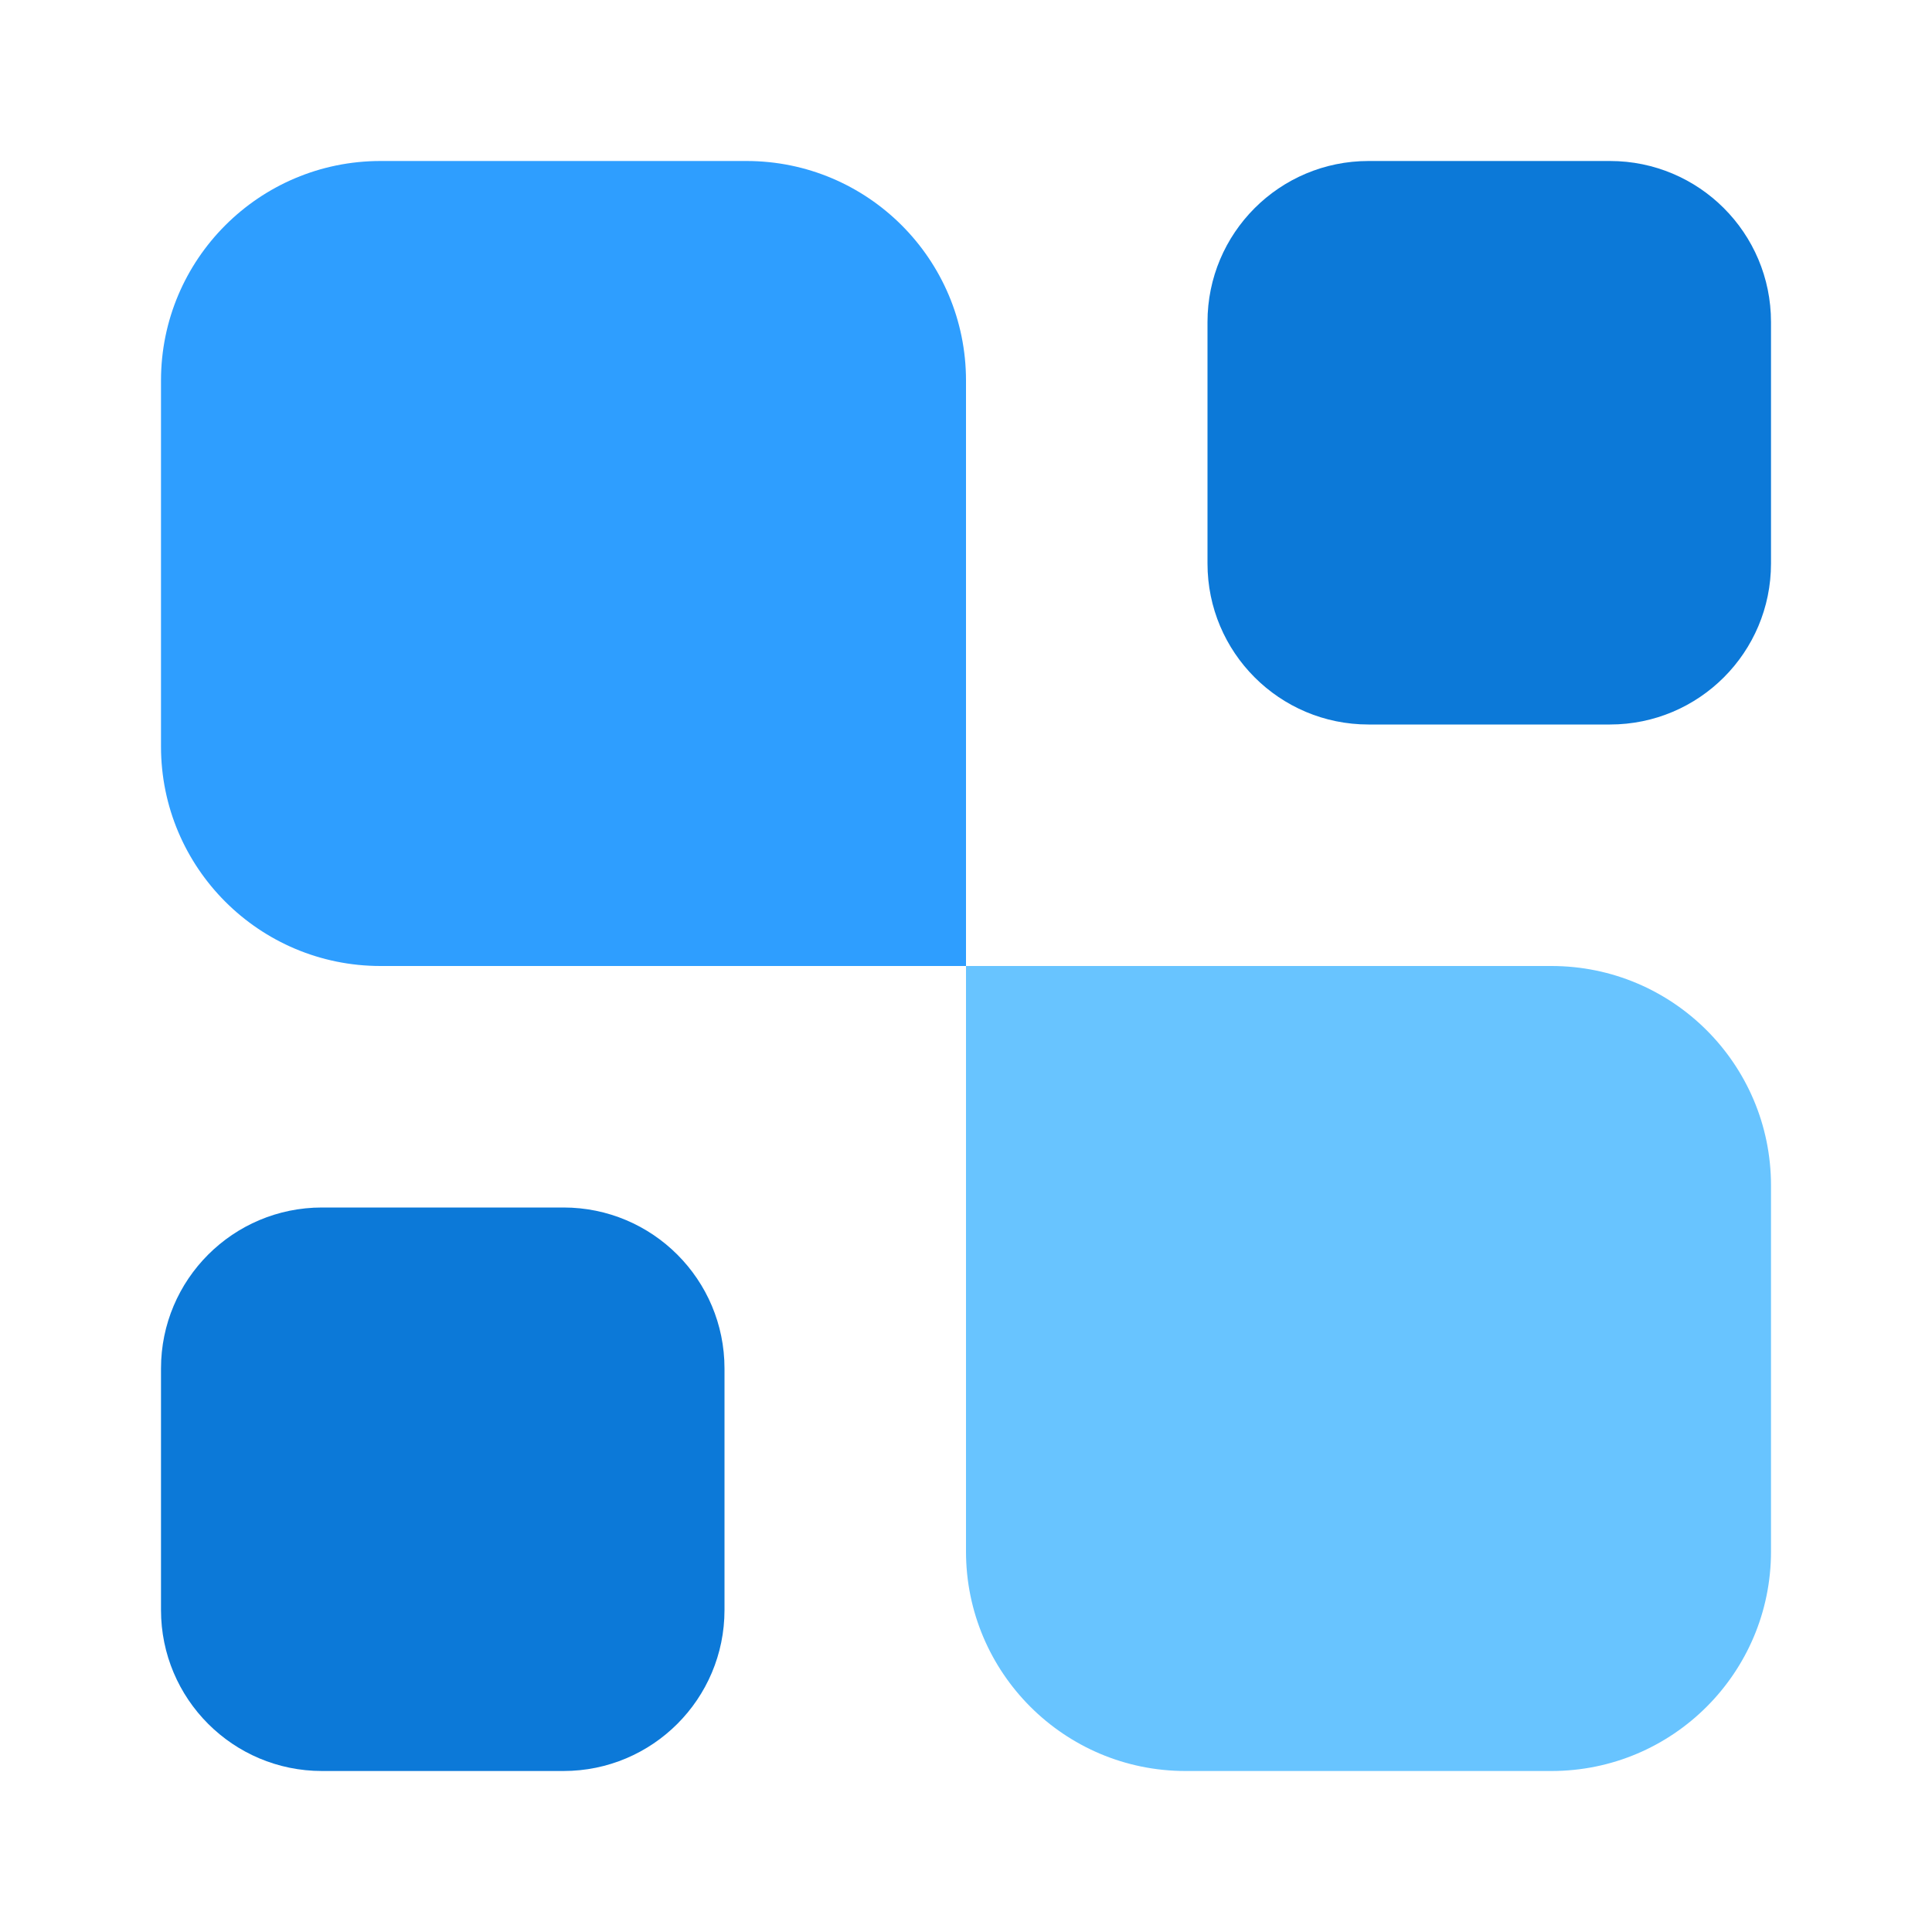
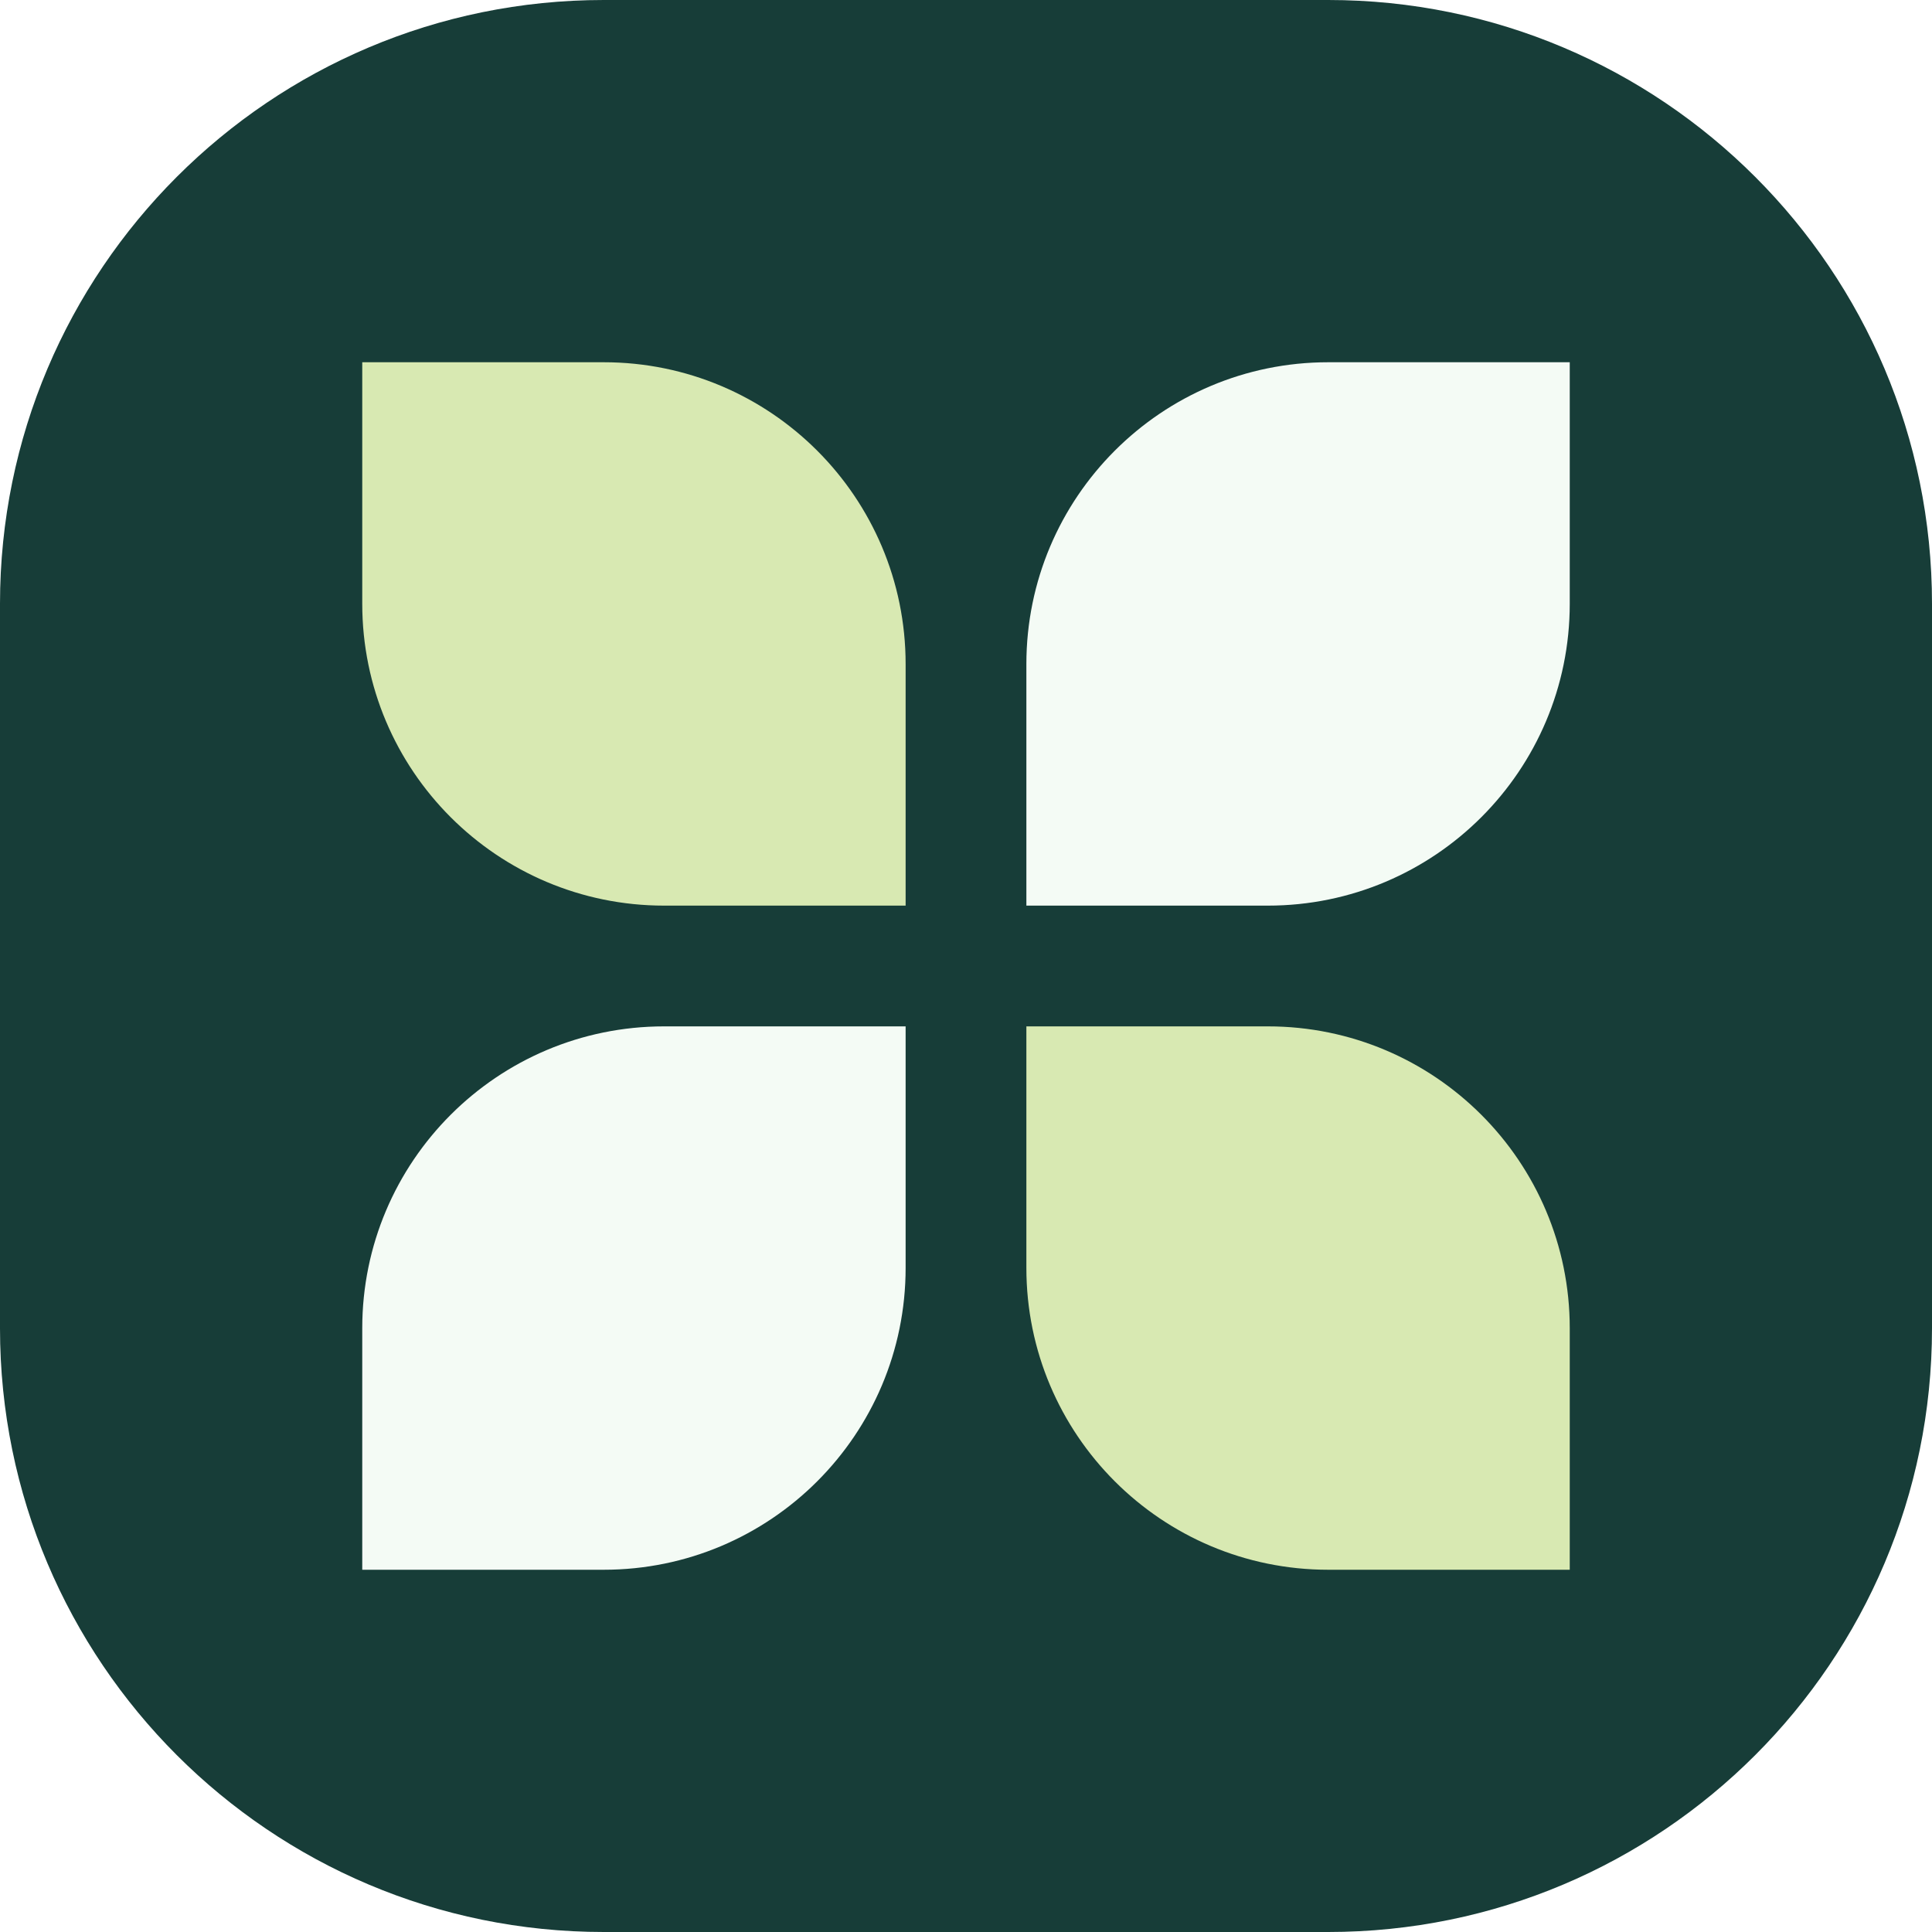
- <svg xmlns="http://www.w3.org/2000/svg" width="24" height="24" viewBox="0 0 24 24" fill="none">
-   <path d="M22 19.273C22 20.779 20.779 22 19.273 22H14.727C13.221 22 12 20.779 12 19.273V12H19.273C20.779 12 22 13.221 22 14.727V19.273Z" fill="#68C4FF" />
-   <path d="M20 2C21.105 2 22 2.895 22 4V7C22 8.105 21.105 9 20 9H17C15.895 9 15 8.105 15 7V4C15 2.895 15.895 2 17 2H20Z" fill="#0C79D8" />
-   <path d="M7 15C8.105 15 9 15.895 9 17V20C9 21.105 8.105 22 7 22H4C2.895 22 2 21.105 2 20V17C2 15.895 2.895 15 4 15H7Z" fill="#0C79D8" />
-   <path d="M12 12H4.727C3.221 12 2 10.779 2 9.273V4.727C2 3.221 3.221 2 4.727 2H9.273C10.779 2 12 3.221 12 4.727V12Z" fill="#2E9EFF" />
+ <svg xmlns="http://www.w3.org/2000/svg" viewBox="0 0 32 32" fill="none">
+   <rect width="32" height="32" rx="10" fill="#173D38" />
+   <path d="M15 15H11A5 5 0 0 1 6 10V6H10A5 5 0 0 1 15 11V15Z" fill="#D8E9B2" />
+   <path d="M17 15V11A5 5 0 0 1 22 6H26V10A5 5 0 0 1 21 15H17Z" fill="#F4FBF5" />
+   <path d="M17 17H21A5 5 0 0 1 26 22V26H22A5 5 0 0 1 17 21V17Z" fill="#D8E9B2" />
+   <path d="M15 17V21A5 5 0 0 1 10 26H6V22A5 5 0 0 1 11 17H15Z" fill="#F4FBF5" />
</svg>
